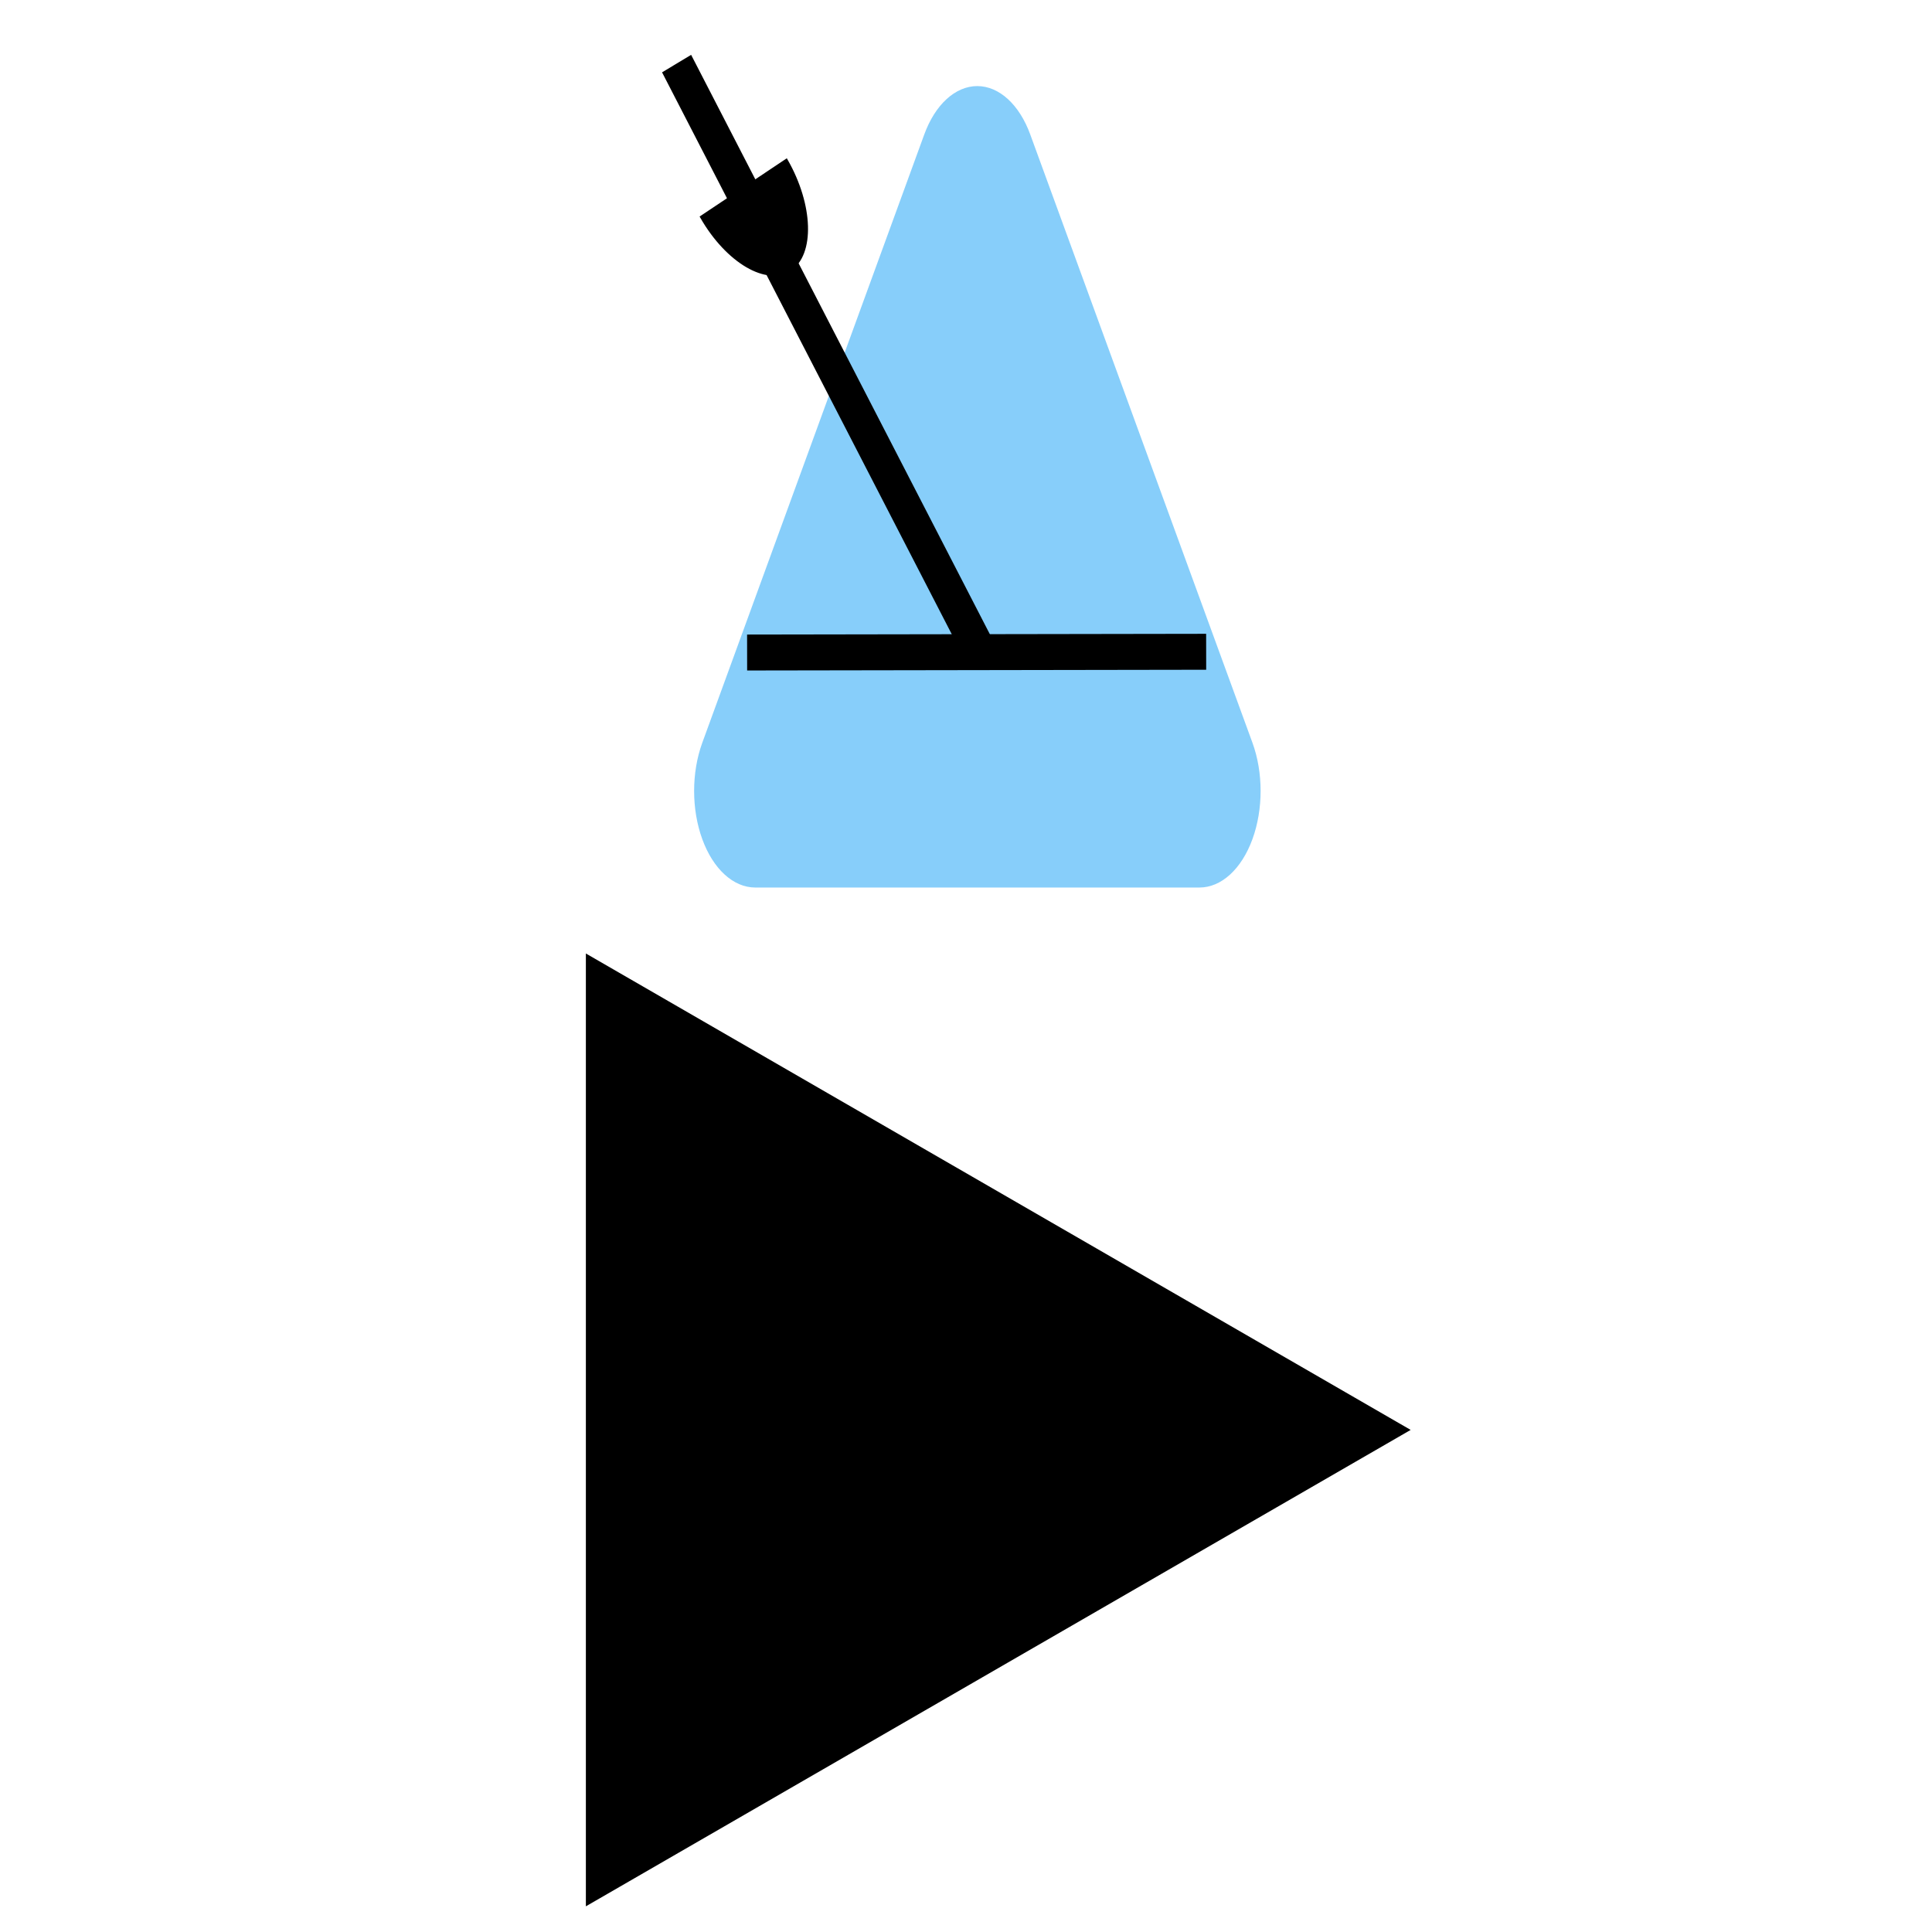
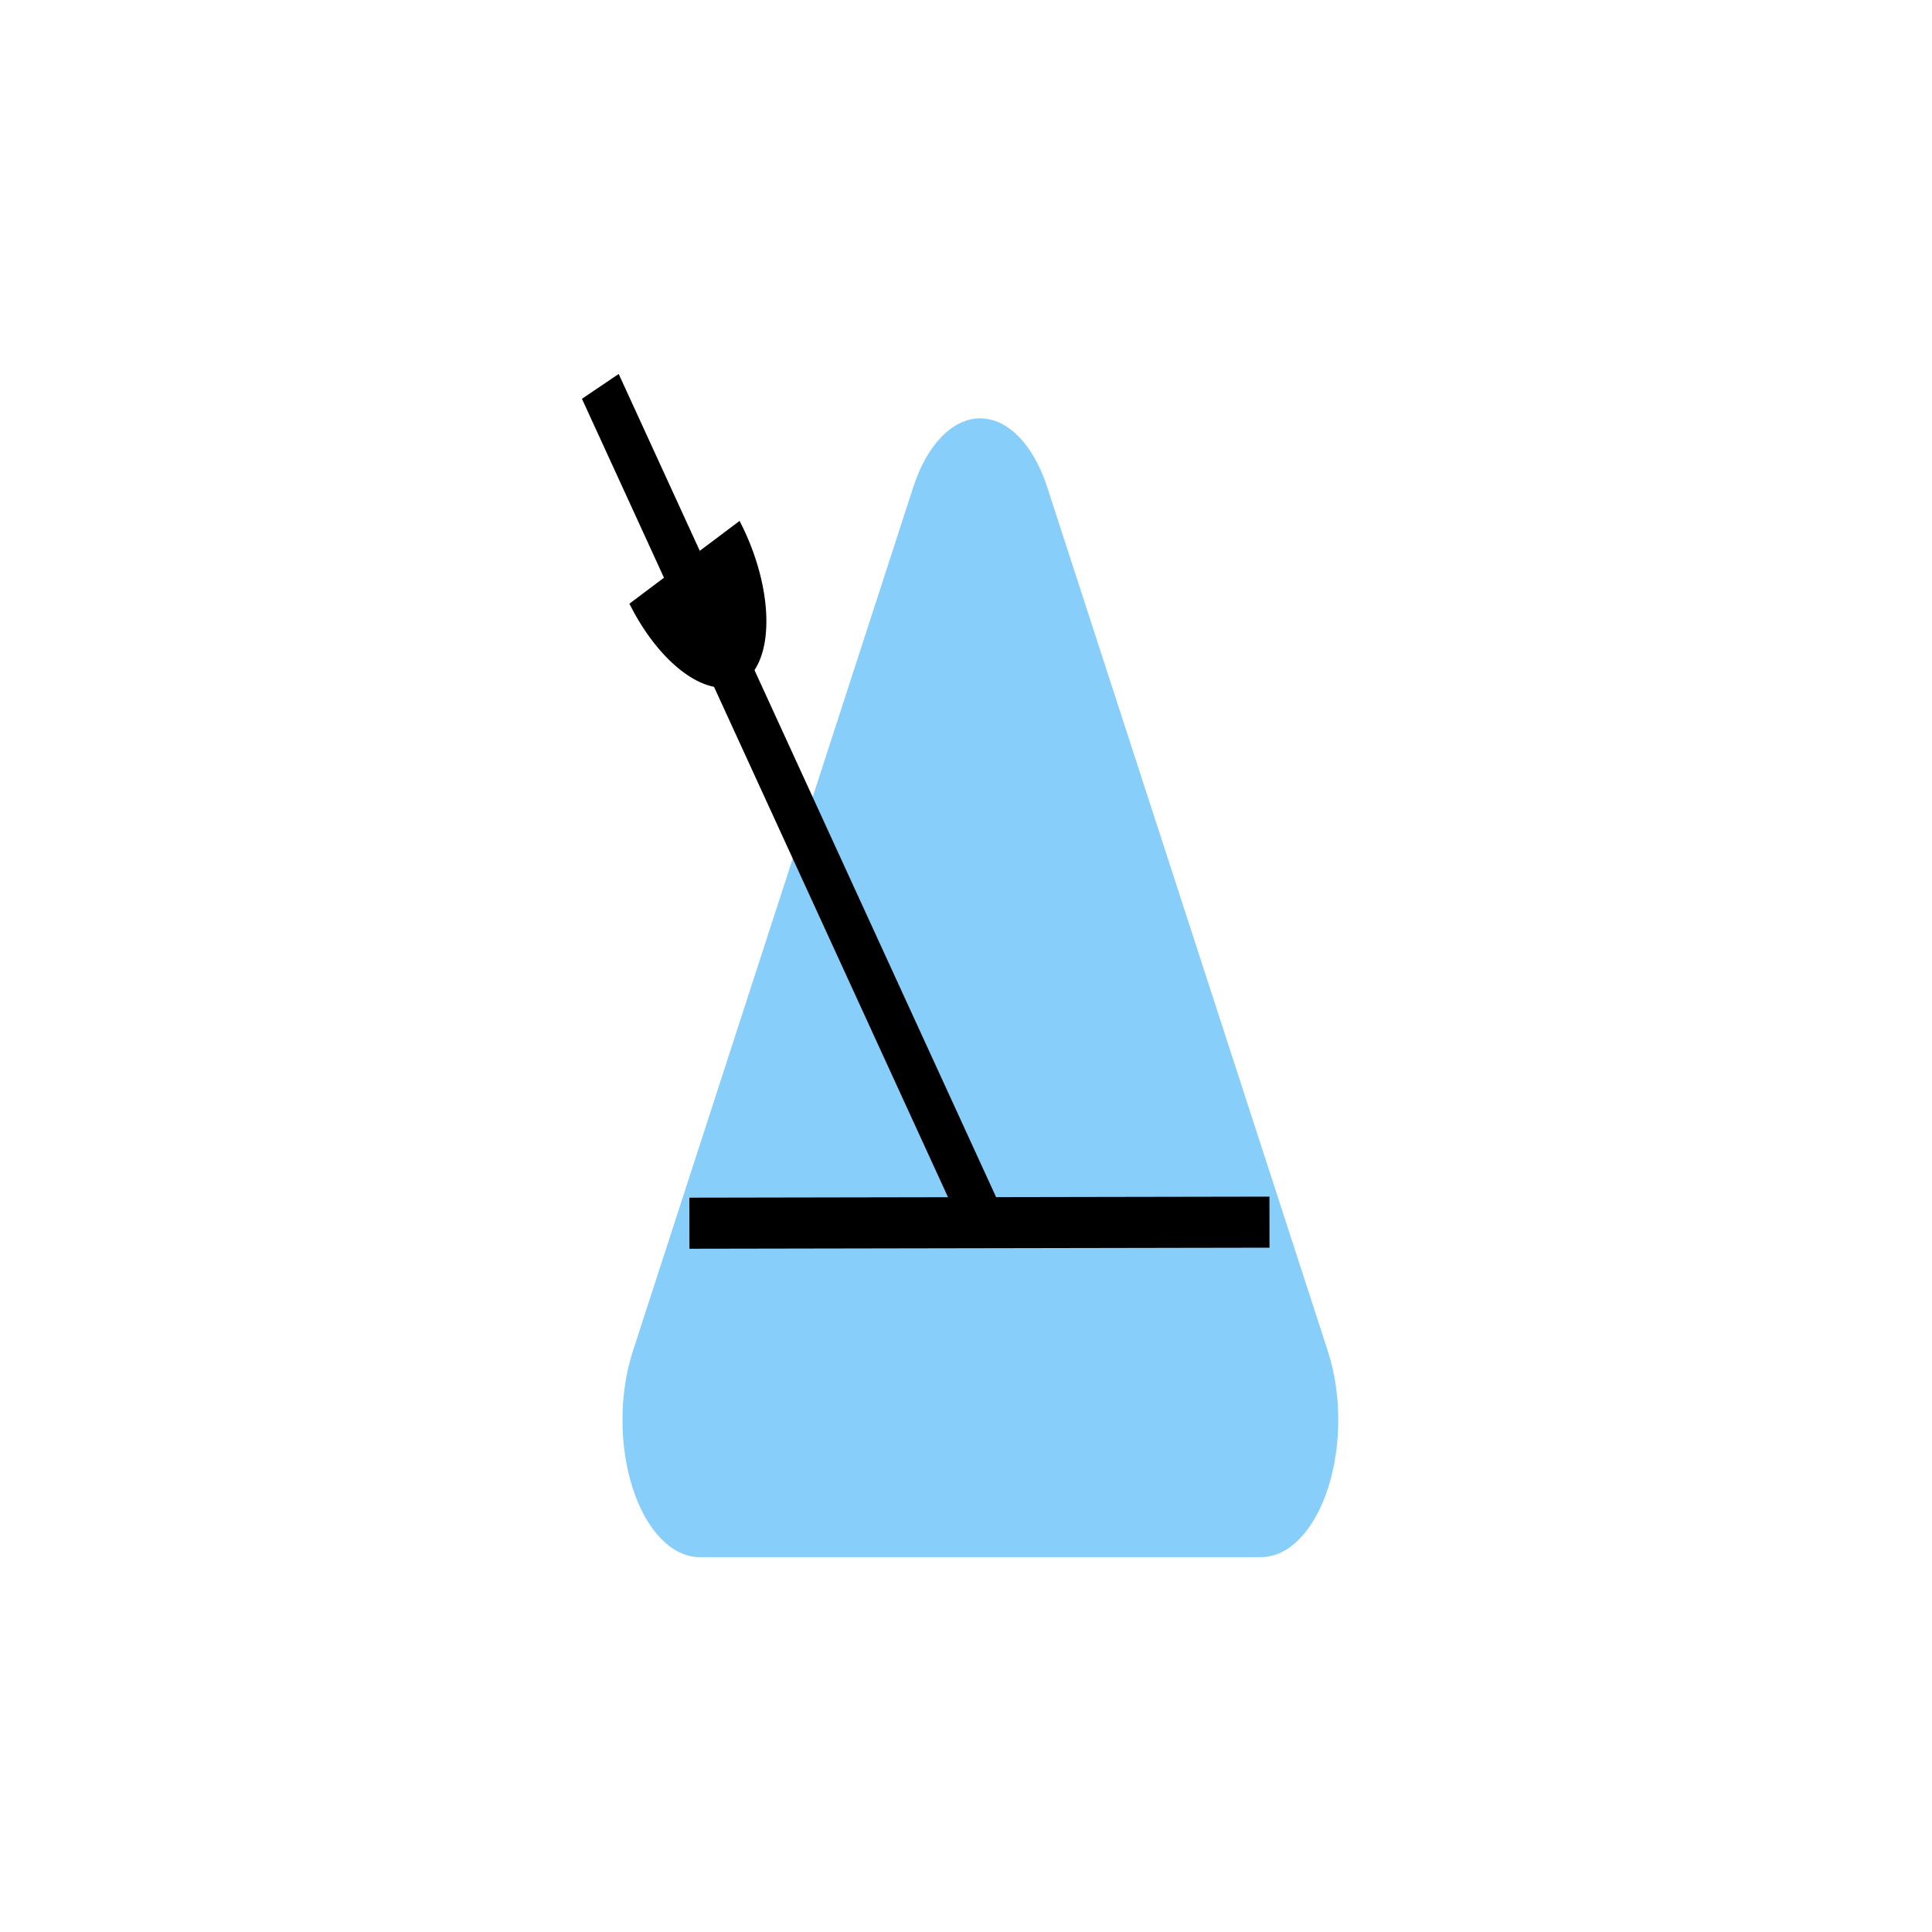
- <svg xmlns="http://www.w3.org/2000/svg" id="ehiMCzK1Gwn1" viewBox="0 0 100 100" shape-rendering="geometricPrecision" text-rendering="geometricPrecision" project-id="3c61e52632064873aa901df42a684696" export-id="fc6ce9081e3f48e18d4a885430ee54f2" cached="false">
-   <polygon points="20,20 20,80 80,50" transform="matrix(.692837 0 0 0.800391 16.81415 33.99218)" stroke="#000" />
-   <g transform="matrix(1.722648 0 0 1.859865-35.40495-6.337819)">
+ <svg xmlns="http://www.w3.org/2000/svg" id="ePN6AVeI3Fr1" viewBox="0 0 100 100" shape-rendering="geometricPrecision" text-rendering="geometricPrecision" project-id="3c61e52632064873aa901df42a684696" export-id="372c4fe751094fccb5cfc60ff14bad64" cached="false">
+   <g transform="matrix(2.176686 0 0 2.642745-57.91512 6.316485)">
    <path d="M42.906,26.714L21.595,64.184c-.954,1.685-.952,3.757.005,5.44s2.725,2.72,4.64,2.724h42.642c1.922.004,3.699-1.035,4.66-2.725s.959-3.771-.005-5.458L52.216,26.714c-.958-1.69-2.733-2.732-4.655-2.732s-3.697,1.042-4.655,2.732Z" transform="matrix(.312998 0 0 0.451811 35.02952-4.806062)" fill="#87cefa" stroke="#87cefa" />
    <line x1="4.559" y1="8.19" x2="-4.559" y2="-8.19" transform="translate(45.44117 13.36741)" stroke="#000" />
    <line x1="-9.118" y1="0" x2="9.404" y2="0" transform="matrix(.74467-.001111 0.001492 0.999999 49.79079 21.55705)" stroke="#000" />
    <path d="M34,20.6c17.673,0,32,14.327,32,32s-14.327,32-32,32Z" transform="matrix(.043426 0.070175-.040316 0.024948 43.54933 4.960054)" stroke="#000" />
  </g>
</svg>
